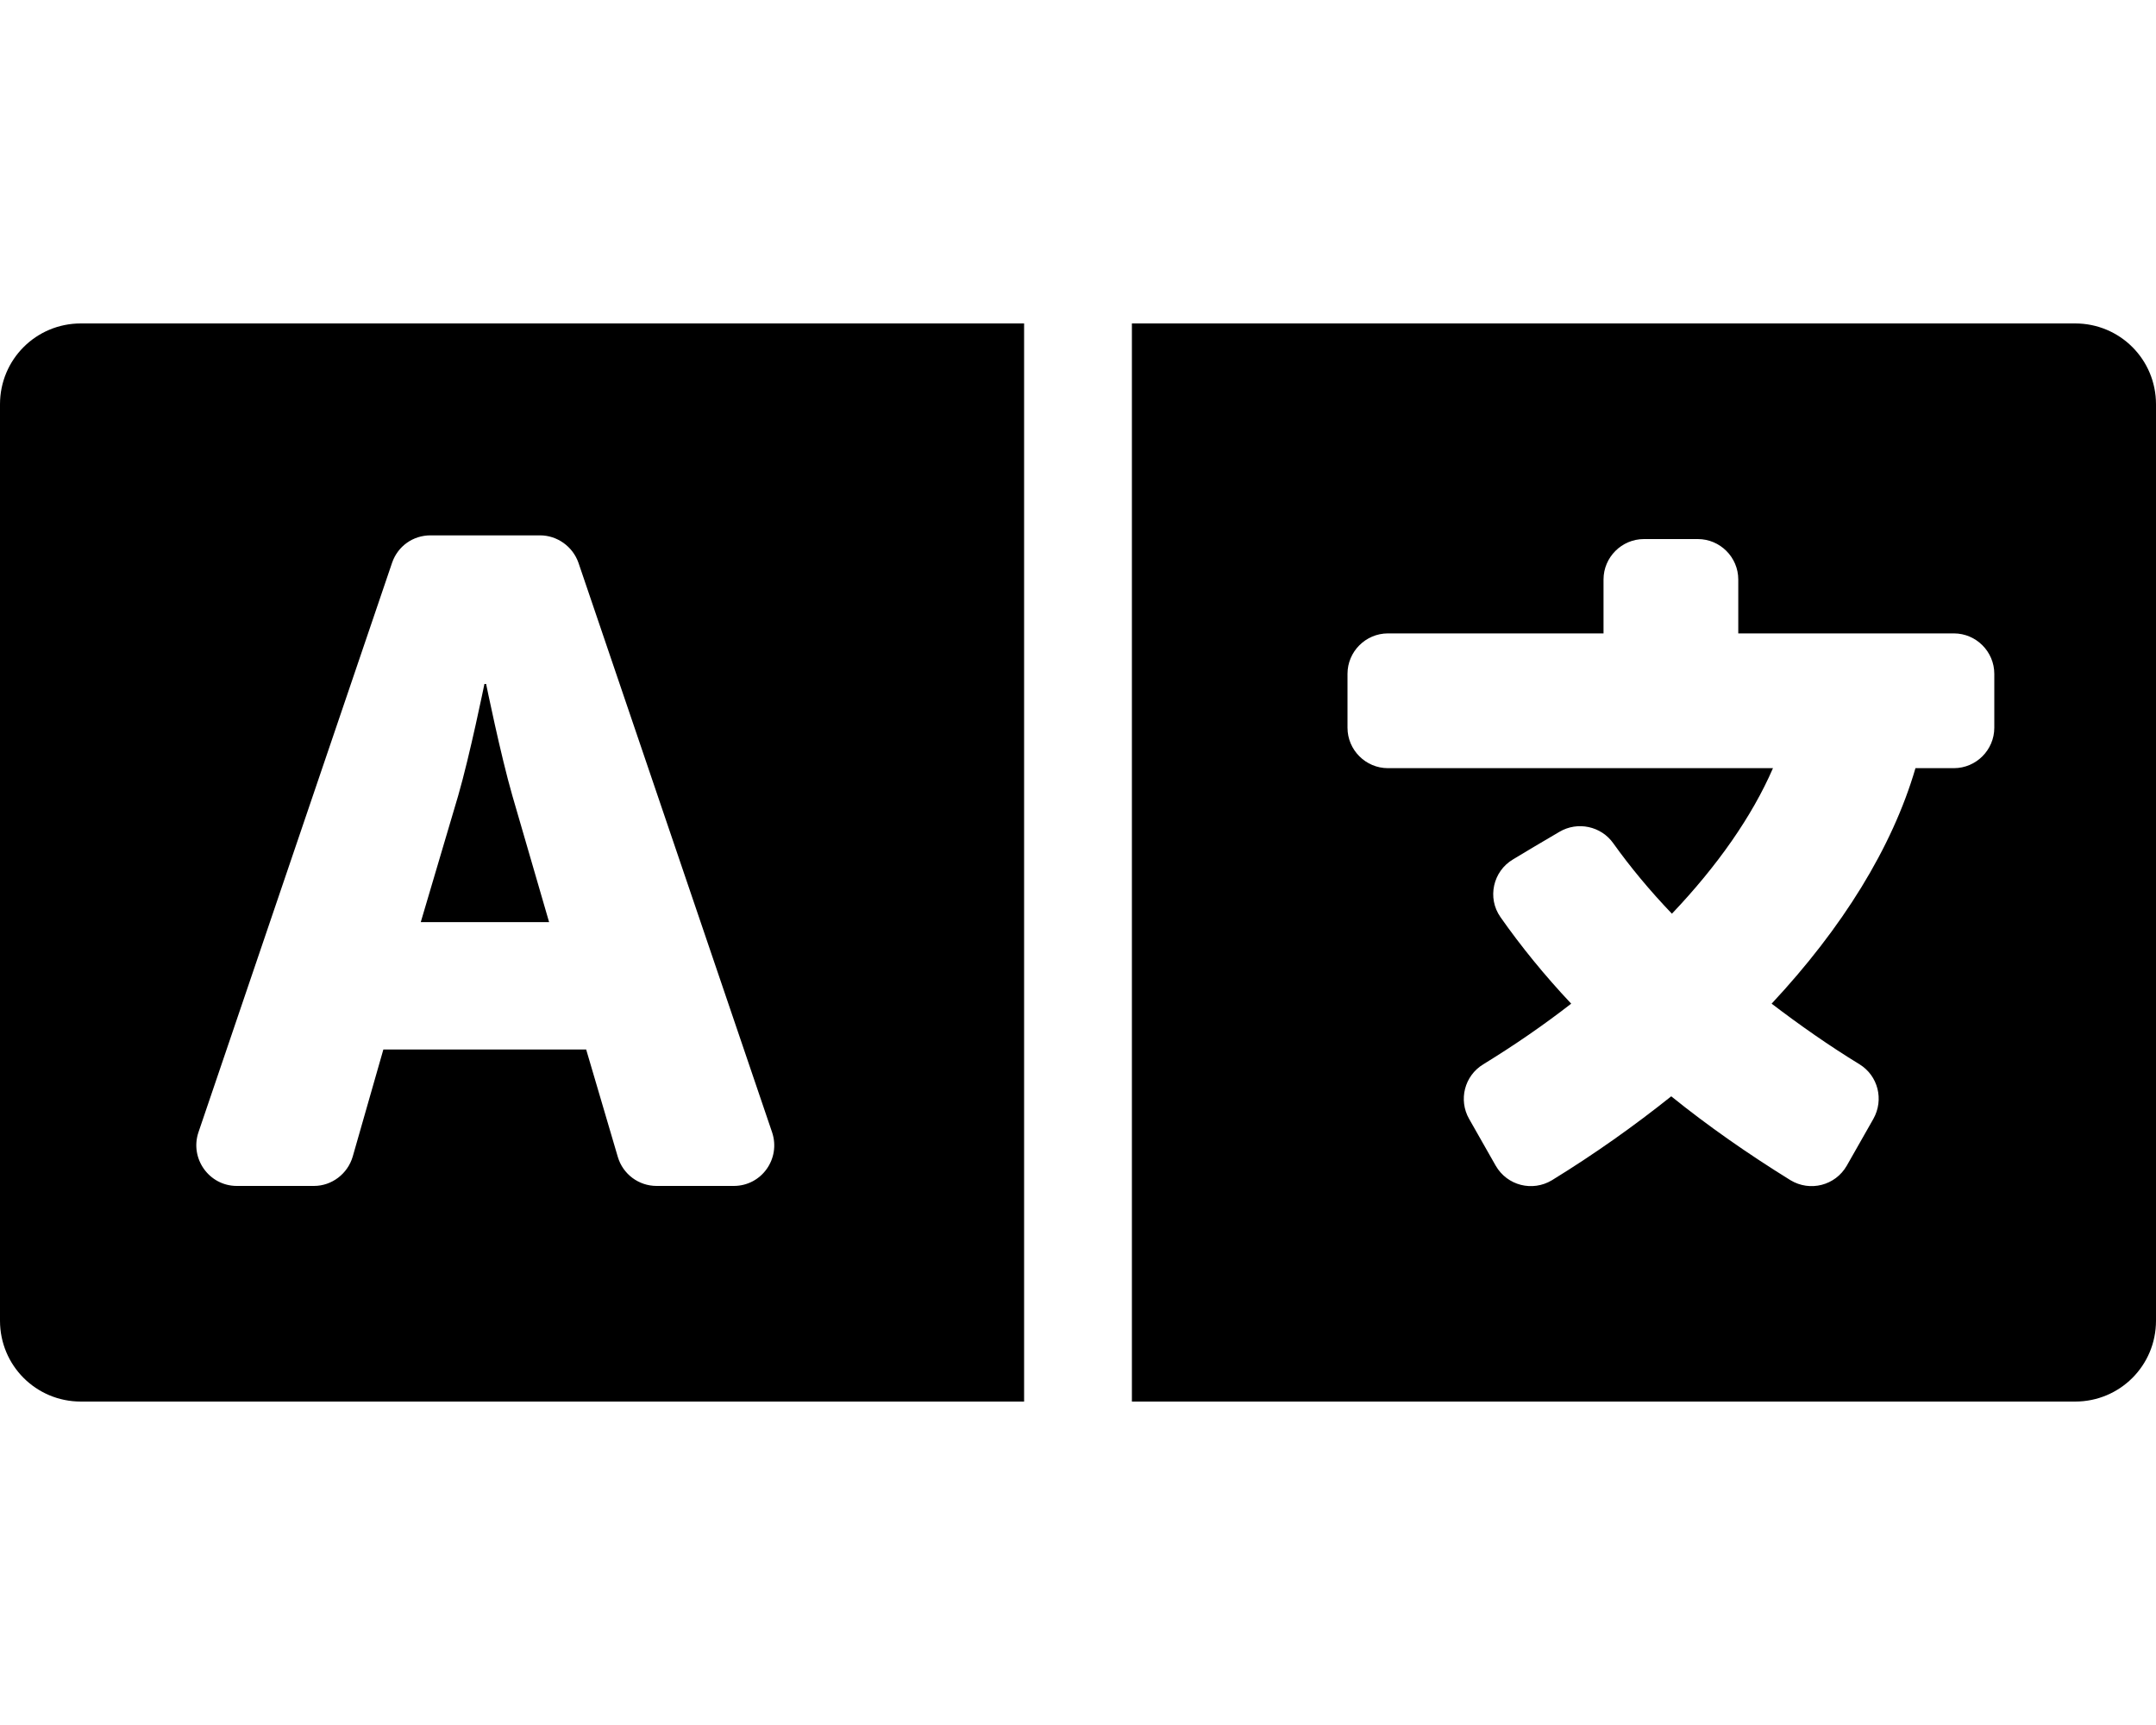
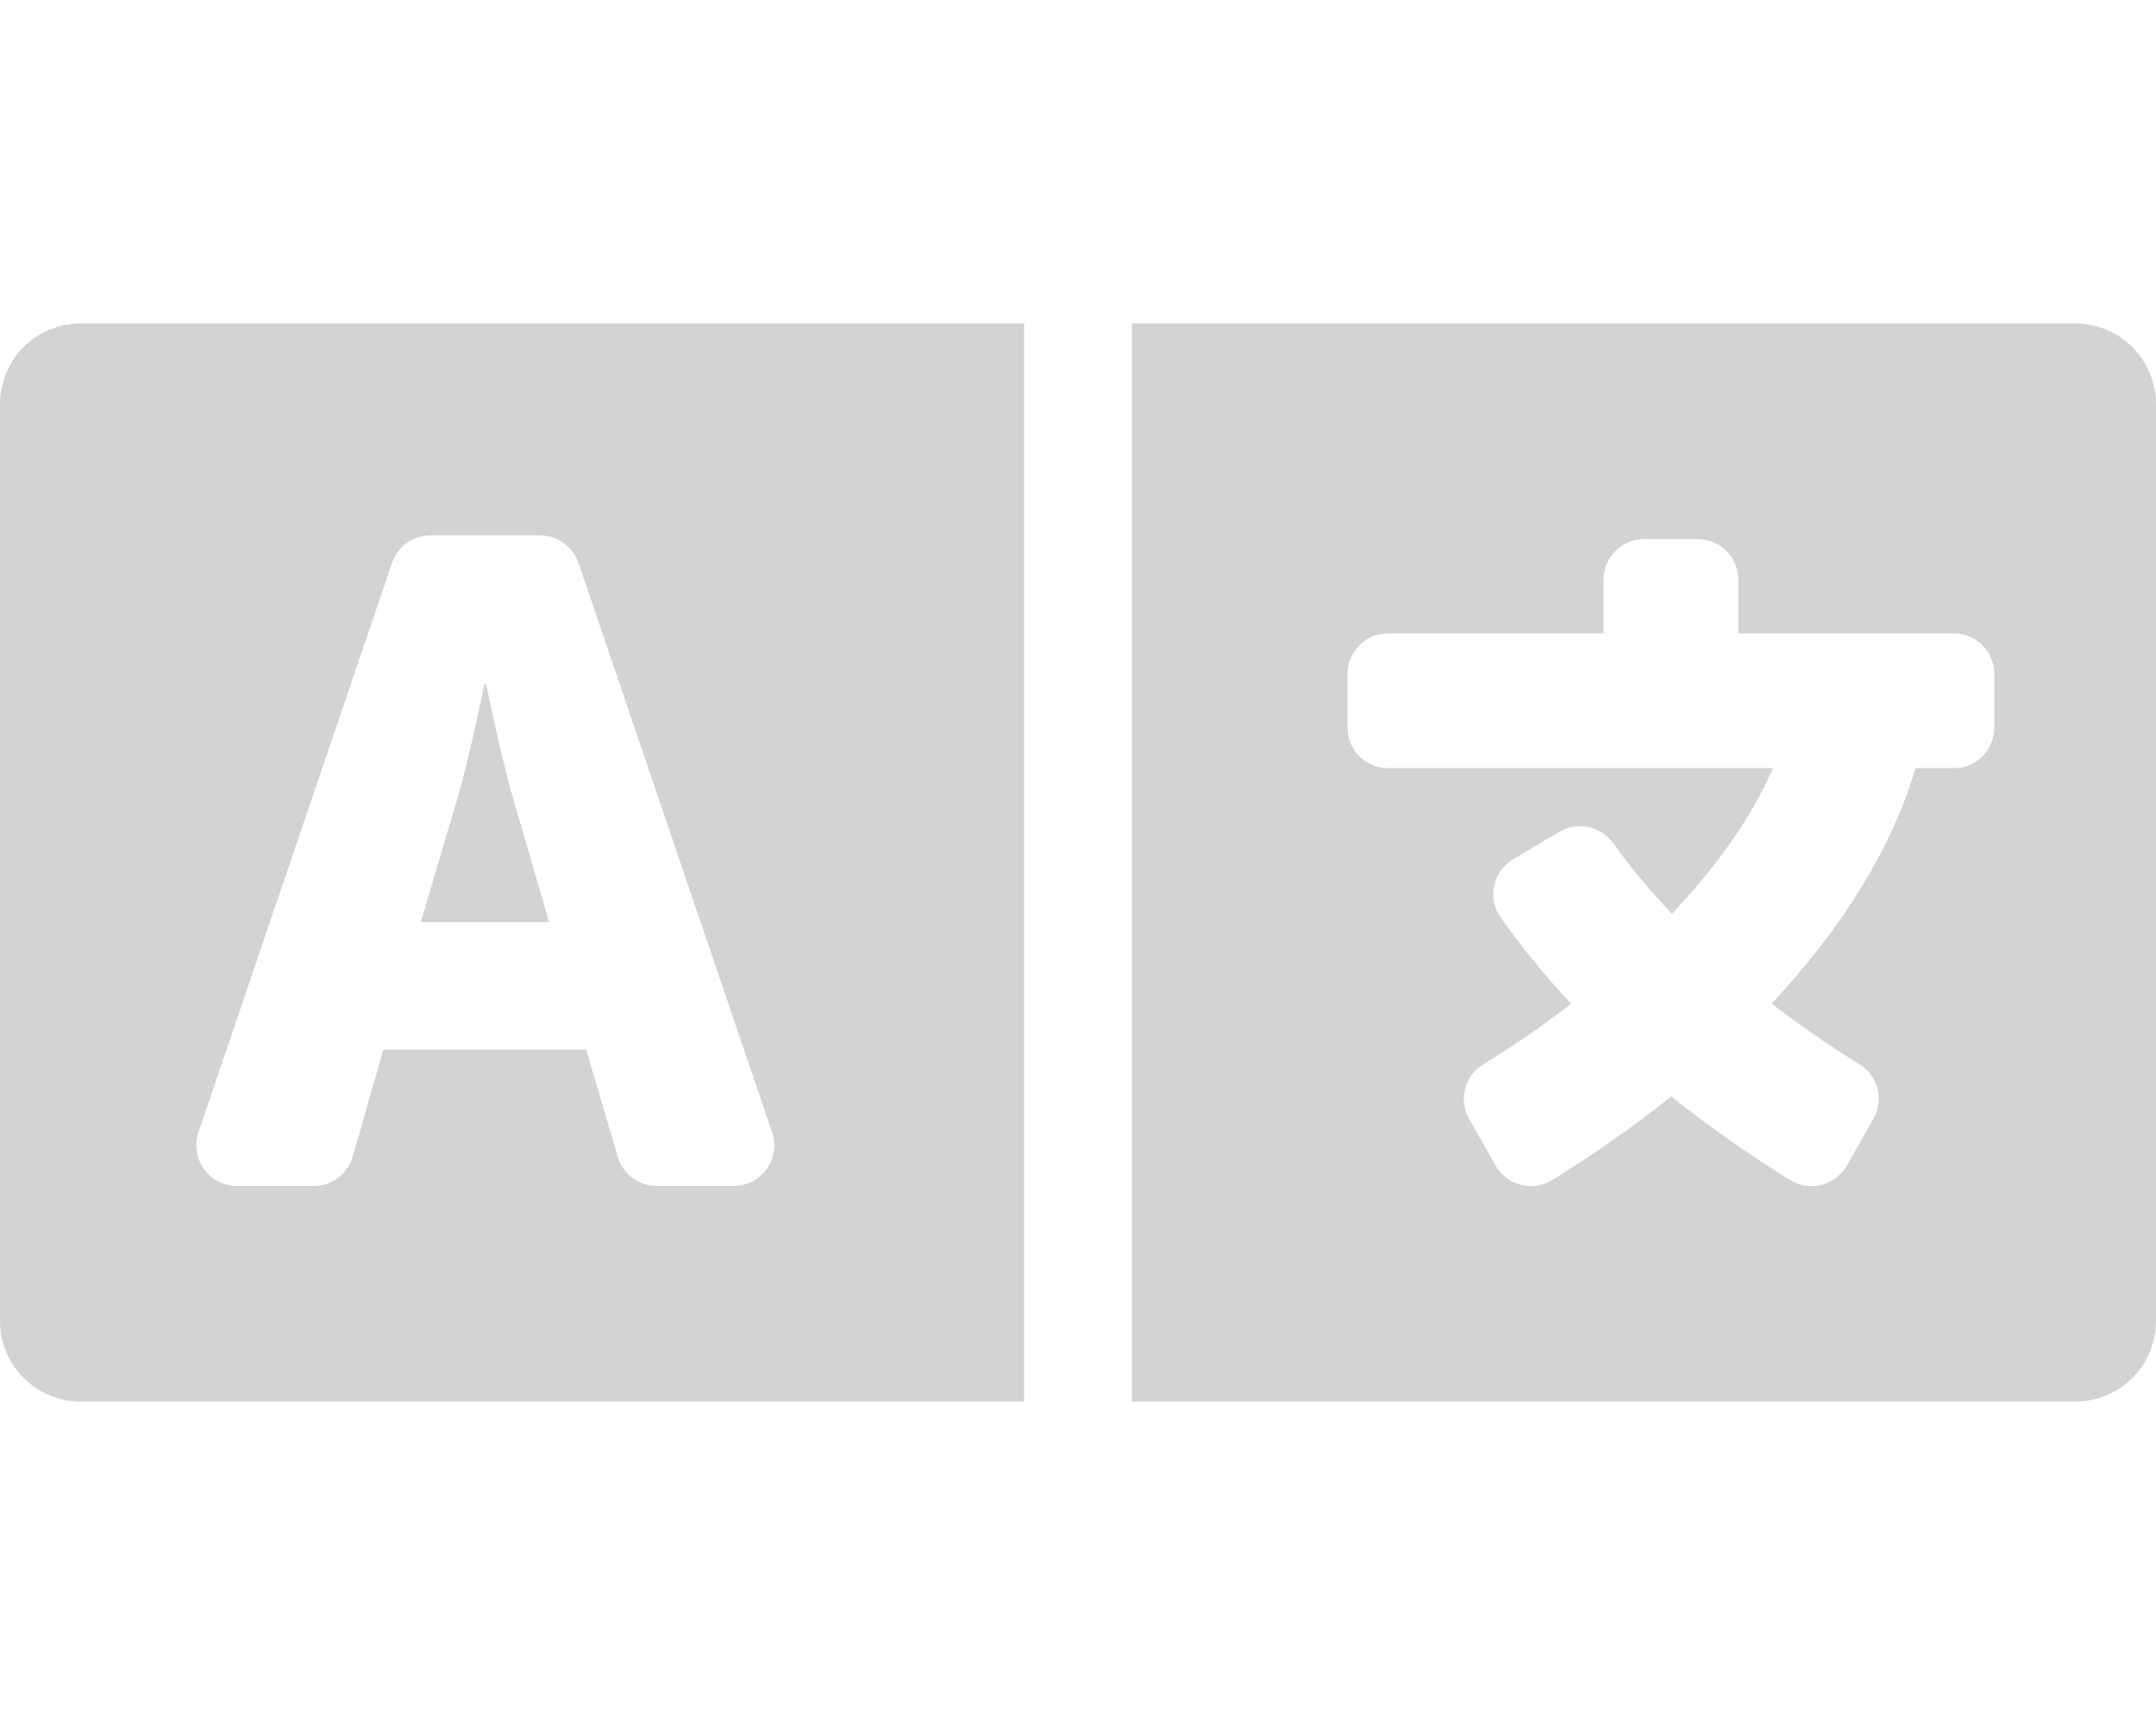
<svg xmlns="http://www.w3.org/2000/svg" aria-hidden="true" focusable="false" data-prefix="fas" data-icon="language" class="svg-inline--fa fa-language fa-w-20" role="img" viewBox="0 0 640 512">
-   <path fill="currentColor" d="M152.1 236.2c-3.5-12.1-7.8-33.2-7.8-33.2h-.5s-4.3 21.1-7.8 33.2l-11.1 37.5H163zM616 96H336v320h280c13.3 0 24-10.7 24-24V120c0-13.3-10.7-24-24-24zm-24 120c0 6.6-5.4 12-12 12h-11.4c-6.9 23.6-21.7 47.4-42.7 69.9 8.4 6.4 17.1 12.5 26.1 18 5.5 3.4 7.3 10.5 4.1 16.2l-7.9 13.9c-3.4 5.9-10.9 7.8-16.7 4.3-12.6-7.8-24.5-16.1-35.4-24.9-10.9 8.7-22.7 17.1-35.4 24.9-5.8 3.5-13.3 1.6-16.7-4.3l-7.9-13.9c-3.2-5.6-1.4-12.8 4.2-16.2 9.3-5.7 18-11.7 26.1-18-7.9-8.4-14.9-17-21-25.7-4-5.7-2.2-13.6 3.7-17.1l6.5-3.9 7.3-4.3c5.4-3.2 12.4-1.7 16 3.4 5 7 10.8 14 17.4 20.9 13.5-14.2 23.8-28.9 30-43.2H412c-6.6 0-12-5.4-12-12v-16c0-6.6 5.4-12 12-12h64v-16c0-6.6 5.4-12 12-12h16c6.6 0 12 5.4 12 12v16h64c6.6 0 12 5.4 12 12zM0 120v272c0 13.3 10.7 24 24 24h280V96H24c-13.3 0-24 10.7-24 24zm58.9 216.1L116.4 167c1.7-4.9 6.2-8.1 11.4-8.1h32.5c5.1 0 9.7 3.3 11.4 8.1l57.5 169.1c2.6 7.8-3.1 15.9-11.4 15.9h-22.9a12 12 0 0 1-11.5-8.6l-9.4-31.9h-60.2l-9.1 31.8c-1.5 5.1-6.2 8.7-11.5 8.7H70.3c-8.2 0-14-8.1-11.4-15.9z" />
+   <path fill="#d3d3d3" d="M152.1 236.2c-3.5-12.1-7.8-33.2-7.8-33.2h-.5s-4.3 21.1-7.8 33.2l-11.1 37.5H163zM616 96H336v320h280c13.3 0 24-10.7 24-24V120c0-13.3-10.7-24-24-24zm-24 120c0 6.6-5.4 12-12 12h-11.4c-6.9 23.6-21.7 47.4-42.7 69.9 8.4 6.4 17.1 12.5 26.1 18 5.5 3.4 7.3 10.5 4.1 16.2l-7.9 13.9c-3.4 5.9-10.9 7.8-16.7 4.3-12.6-7.8-24.5-16.1-35.4-24.9-10.9 8.7-22.7 17.1-35.4 24.9-5.8 3.5-13.3 1.6-16.7-4.3l-7.9-13.9c-3.2-5.6-1.4-12.8 4.2-16.2 9.3-5.7 18-11.7 26.1-18-7.9-8.4-14.9-17-21-25.7-4-5.7-2.2-13.6 3.7-17.1l6.5-3.9 7.3-4.3c5.4-3.2 12.4-1.7 16 3.4 5 7 10.8 14 17.4 20.9 13.5-14.2 23.8-28.9 30-43.2H412c-6.6 0-12-5.4-12-12v-16c0-6.6 5.4-12 12-12h64v-16c0-6.6 5.4-12 12-12h16c6.6 0 12 5.4 12 12v16h64c6.6 0 12 5.4 12 12zM0 120v272c0 13.3 10.7 24 24 24h280V96H24c-13.3 0-24 10.7-24 24zm58.9 216.1L116.4 167c1.7-4.9 6.2-8.1 11.4-8.1h32.5c5.1 0 9.7 3.3 11.4 8.1l57.5 169.1c2.6 7.8-3.1 15.9-11.4 15.9h-22.9a12 12 0 0 1-11.5-8.6l-9.4-31.9h-60.2l-9.1 31.8c-1.5 5.1-6.2 8.7-11.5 8.7H70.3c-8.2 0-14-8.1-11.4-15.9z" />
</svg>
